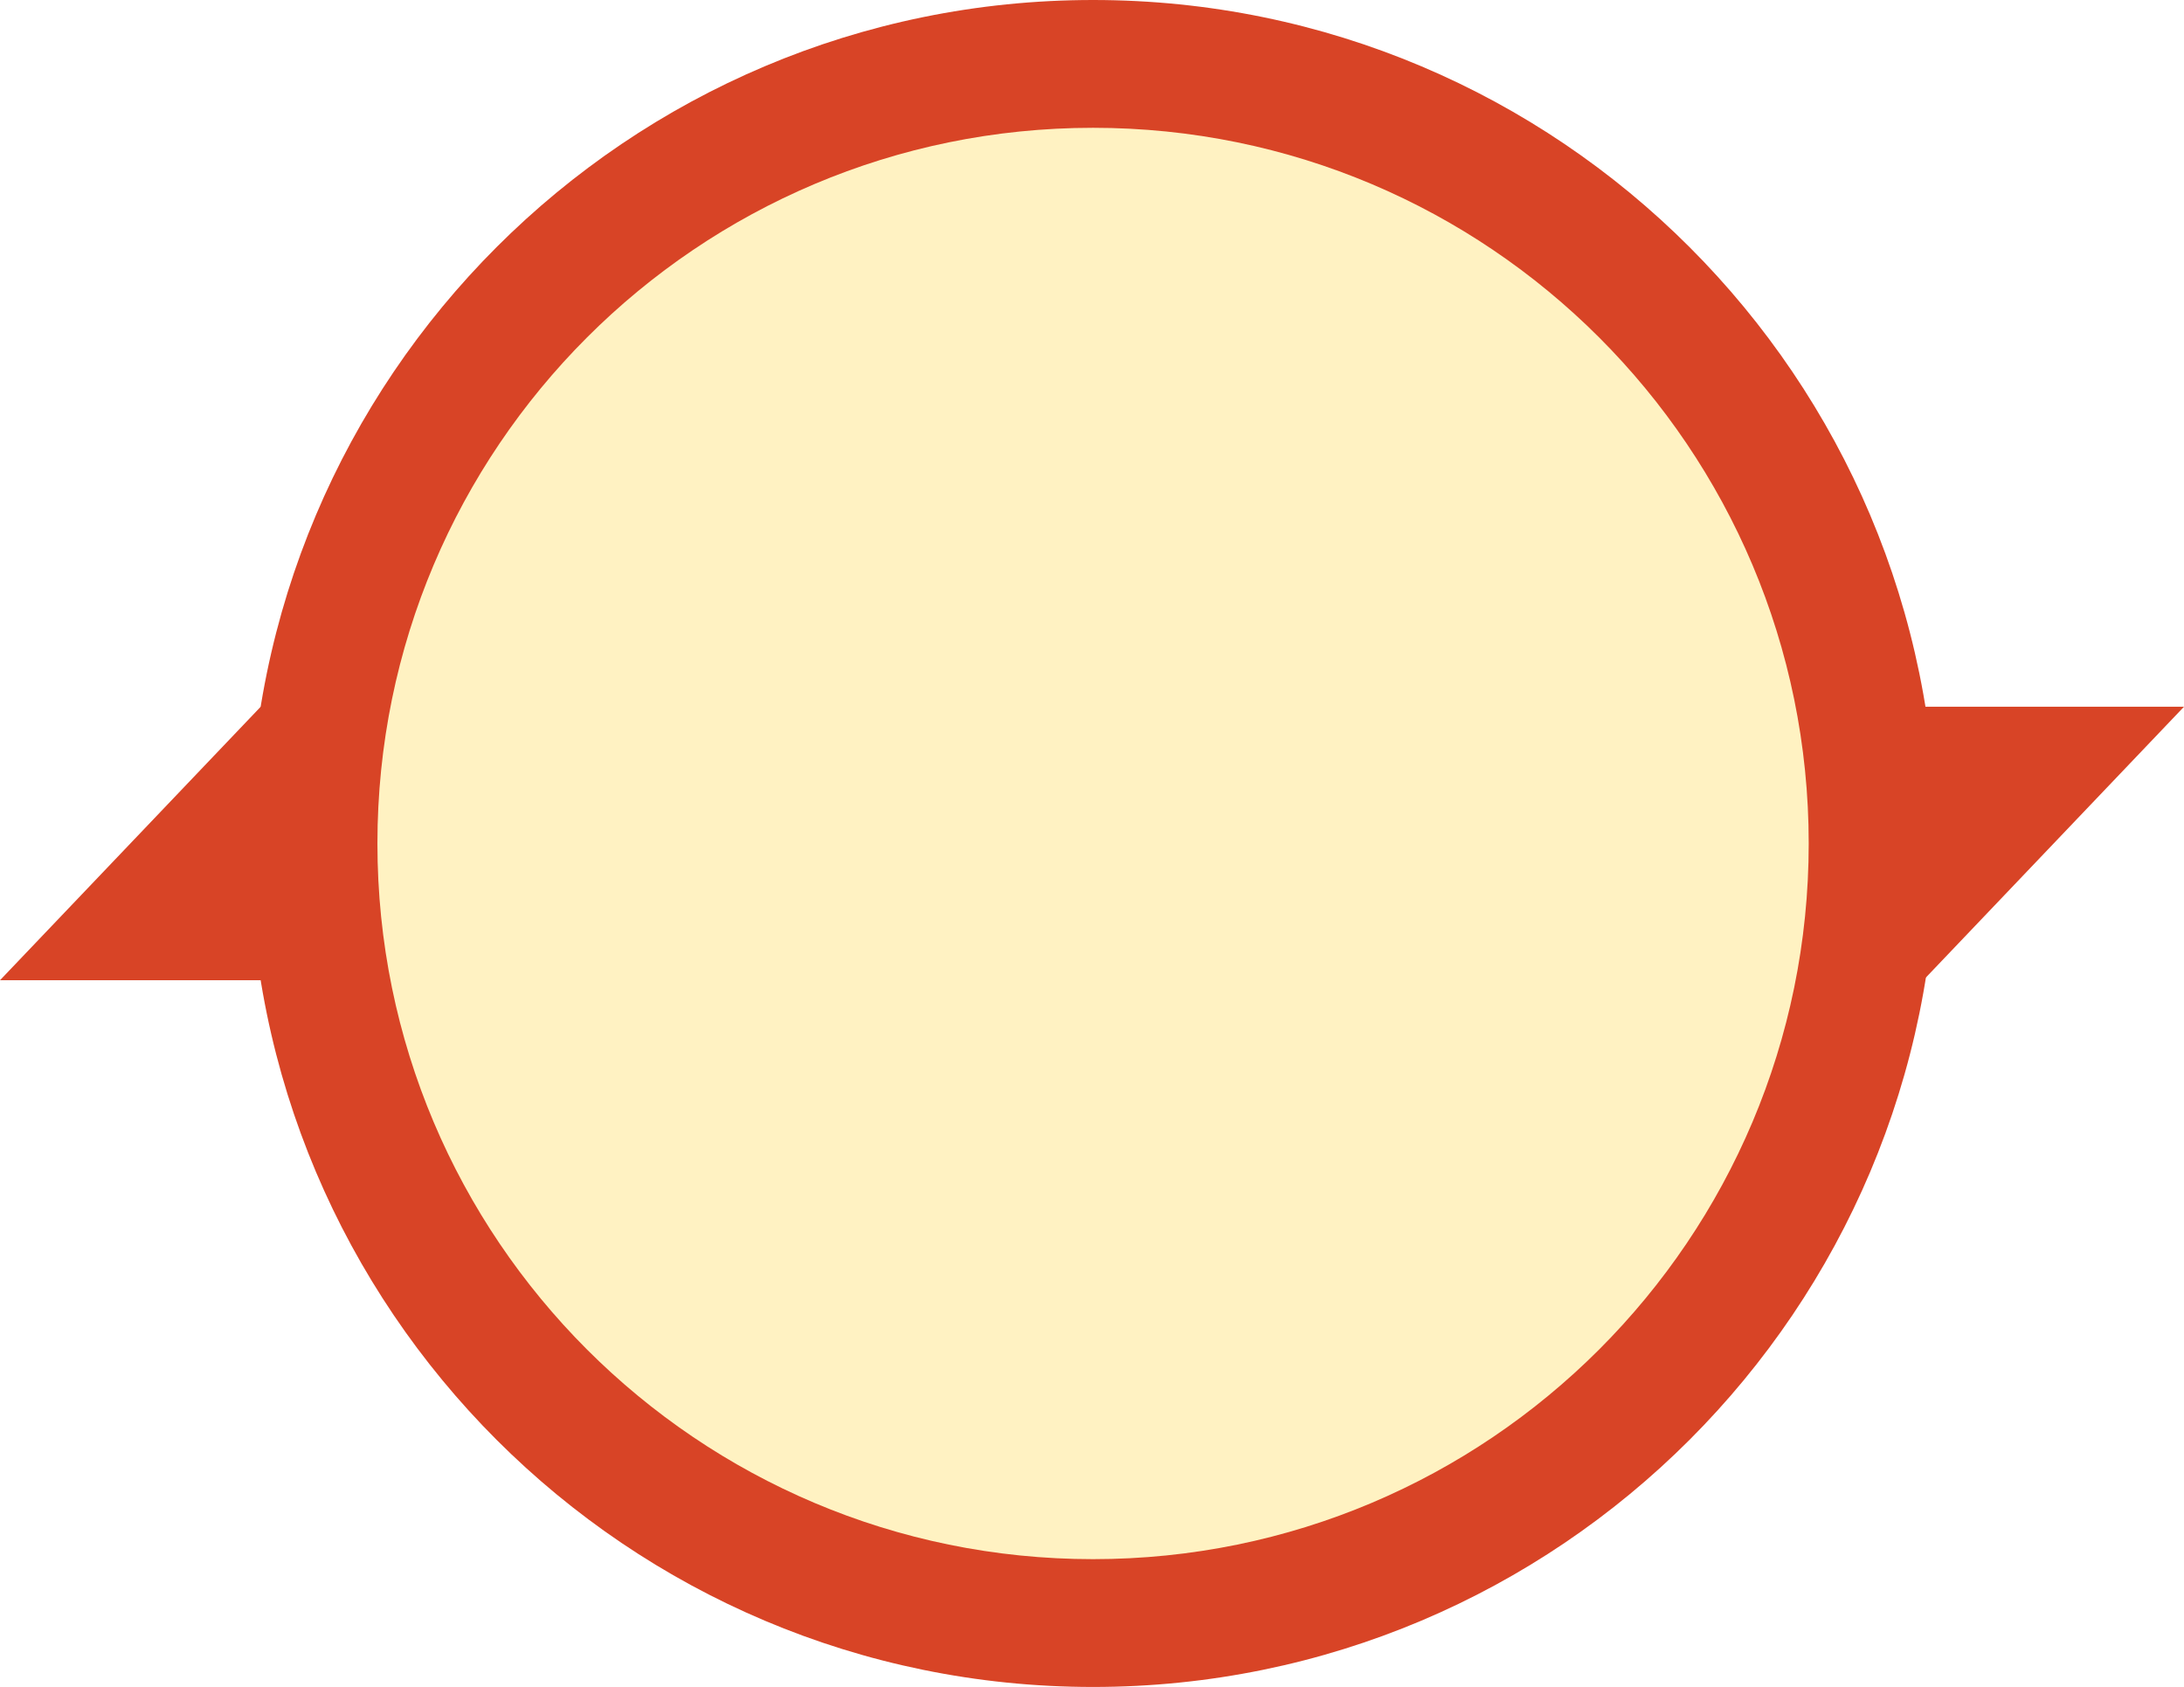
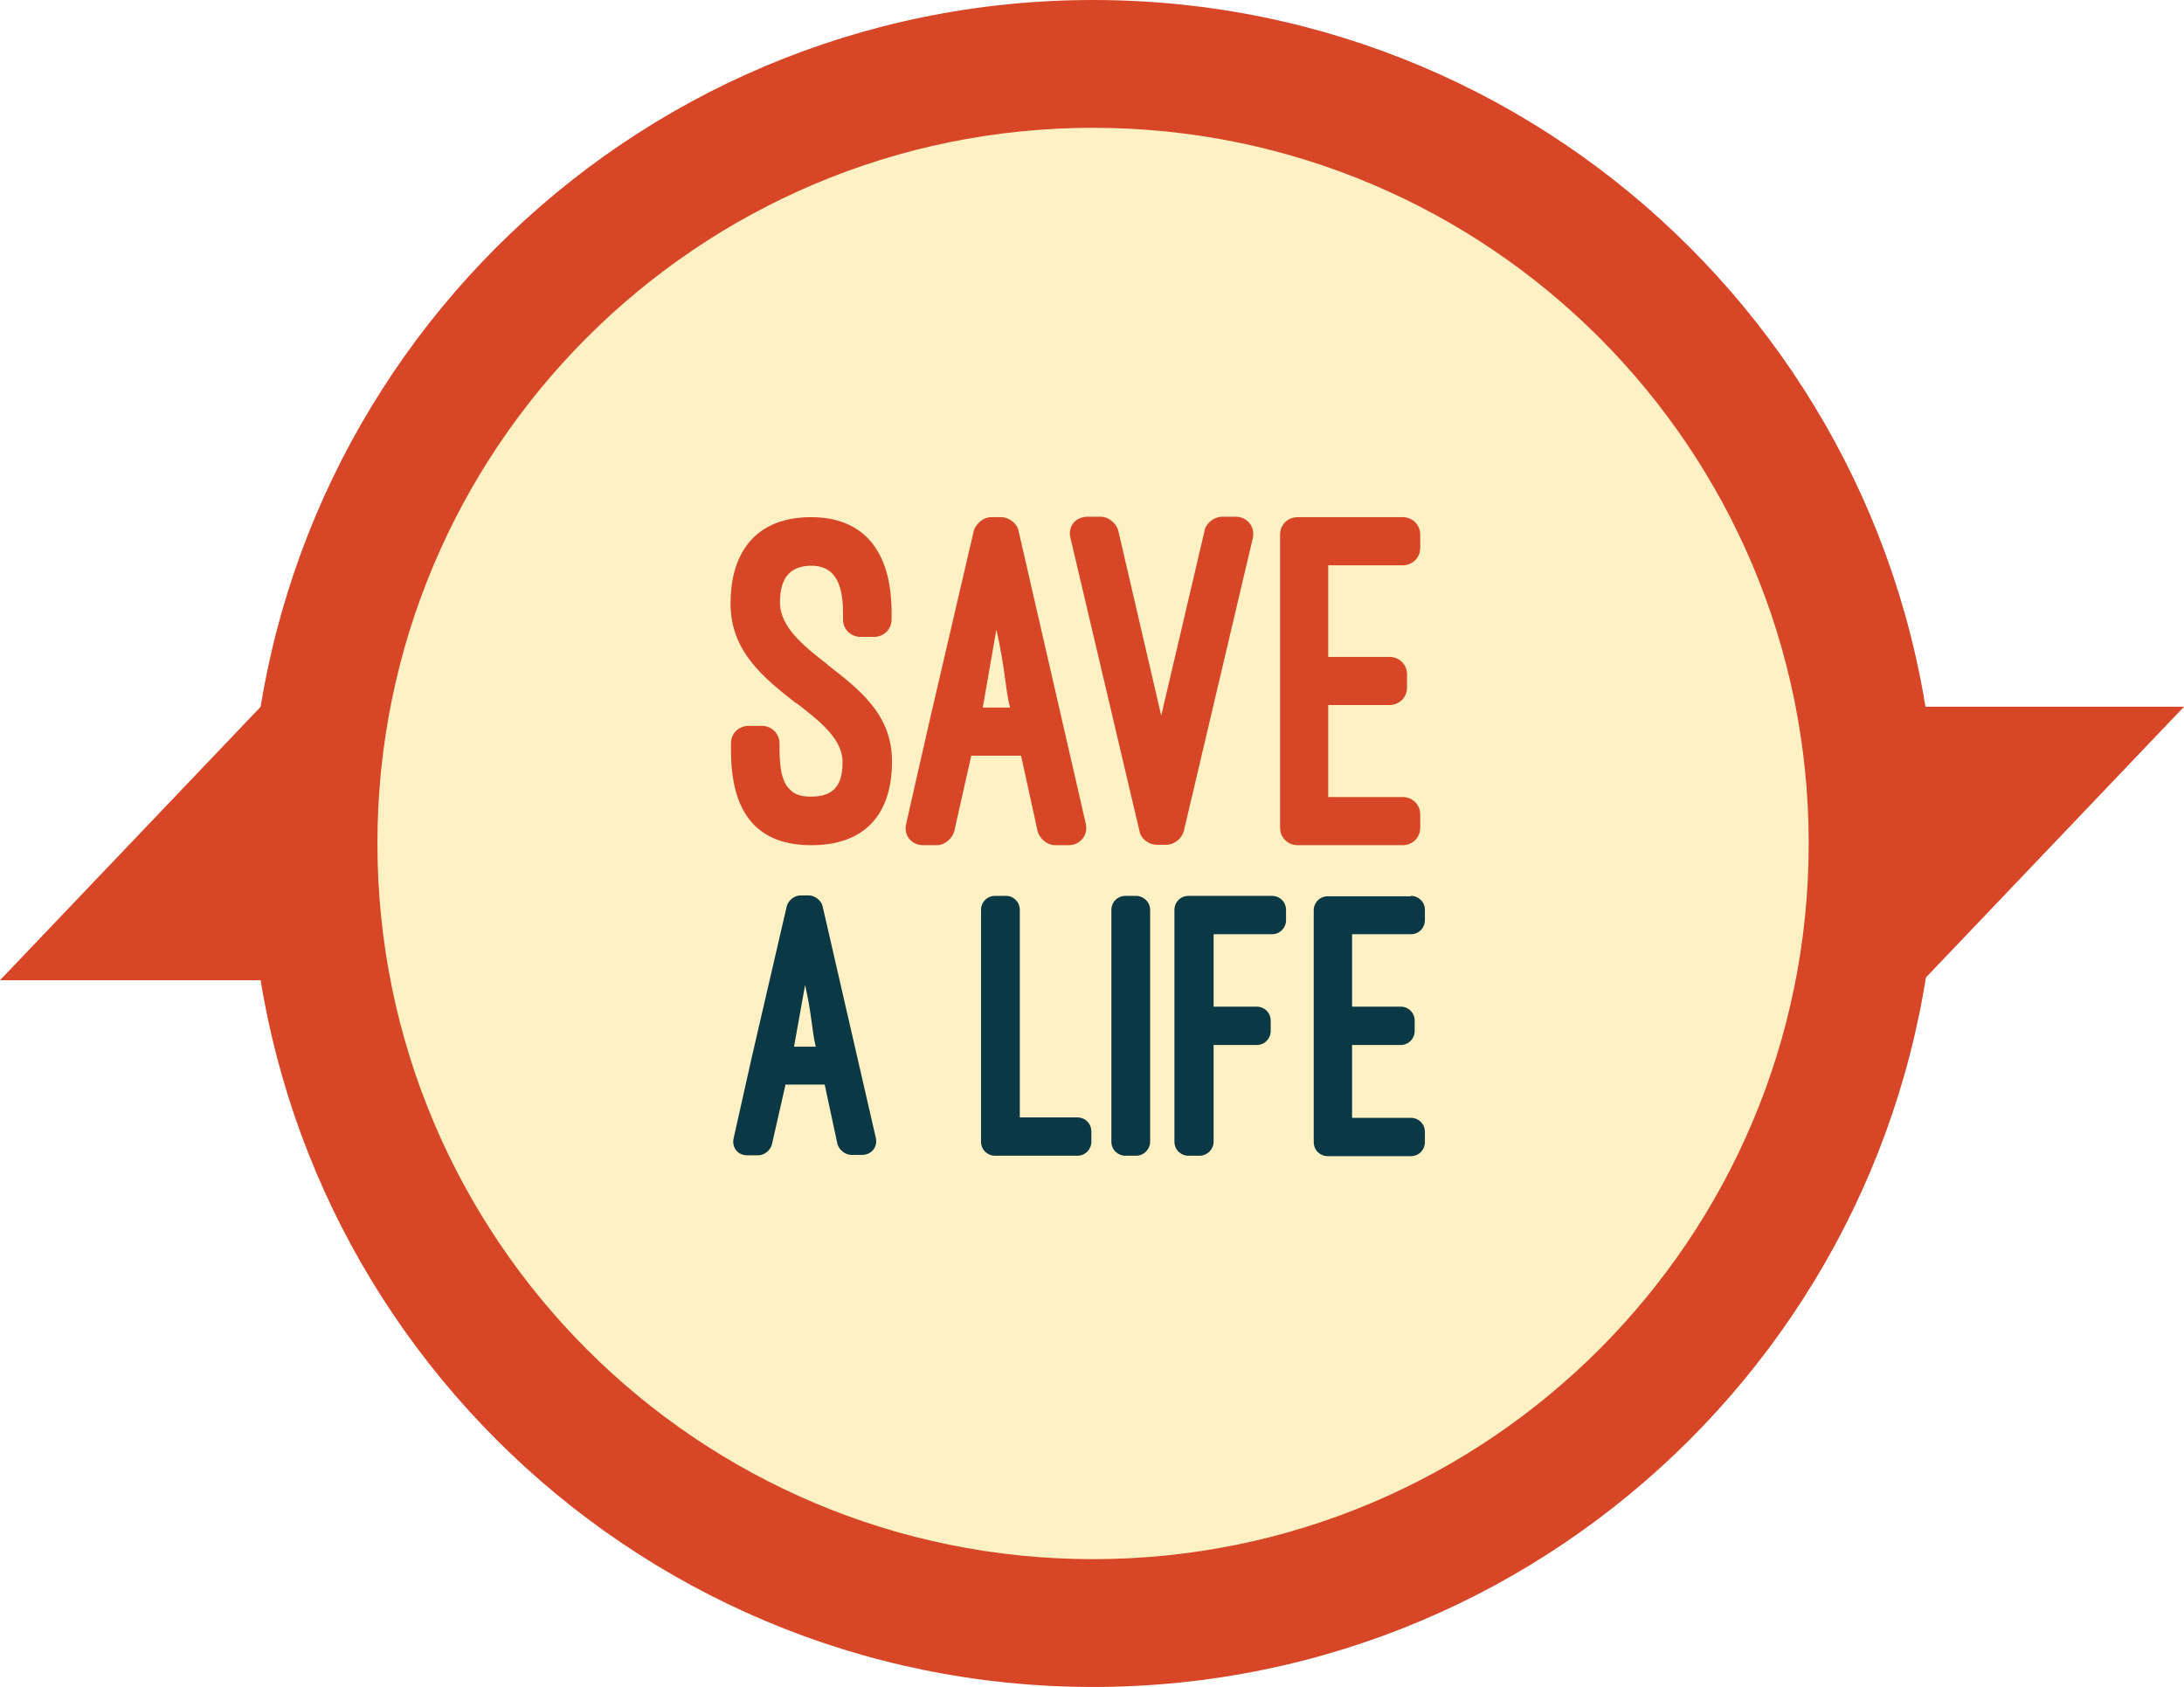
<svg xmlns="http://www.w3.org/2000/svg" version="1.1" id="Layer_1" x="0px" y="0px" width="512.7px" height="396px" viewBox="0 0 512.7 396" enable-background="new 0 0 512.7 396" xml:space="preserve">
-   <circle fill="#D84426" cx="256.6" cy="198" r="198" />
-   <circle fill="#FFF2C2" cx="256.6" cy="198" r="168" />
+   <circle fill="#D74627" cx="256.6" cy="198" r="198" />
+   <circle fill="#FFF1C3" cx="256.6" cy="198" r="168" />
  <g>
-     <polygon fill="#D84426" points="441.1,165.9 441.1,230.1 451.5,230.1 512.7,165.9  " />
-     <polygon fill="#D84426" points="71.5,230.1 71.5,165.9 61.2,165.9 0,230.1  " />
+     <polygon fill="#D74627" points="441.1,165.9 441.1,230.1 451.5,230.1 512.7,165.9  " />
+     <polygon fill="#D74627" points="71.5,230.1 71.5,165.9 61.2,165.9 0,230.1  " />
+   </g>
+   <g>
+     <path fill="#D74627" d="M171.6,174.5c0-2.3,1.8-4.1,4.1-4.1h3.2c2.2,0,4.1,1.8,4.1,4.1v1.5c0,5.5,1,8.1,2.6,9.5   c1.3,1.3,3.2,1.5,4.8,1.5c4.8,0,7.4-2.1,7.4-8.1c0-5.4-5.3-9.6-10.9-13.9v0.1c-7.5-5.9-15.4-12.1-15.4-23.4   c0-12.9,6.7-20.3,18.9-20.3c12.3,0,18.9,7.9,18.9,22.4v1.6c0,2.3-1.8,4.1-4.1,4.1H202c-2.3,0-4.1-1.8-4.1-4.1v-1.6   c0-7.5-2.4-11-7.4-11c-4.8,0-7.4,2.6-7.4,8.6c0,5.8,5.6,10.3,11.2,14.6h-0.1c7.5,5.8,15.2,11.7,15.2,22.7   c0,12.8-6.7,19.7-18.9,19.7c-12.6,0-18.9-7.3-18.9-22.3V174.5z" />
+     <path fill="#D74627" d="M239.7,177.4h-11.7l-4,17.8c-0.5,1.7-2.3,3.2-4,3.2h-3.3c-2.7,0-4.6-2.3-4-4.9l5.5-24.2l10.4-44.7   c0.5-1.7,2.3-3.2,4-3.2h2.5c1.7,0,3.7,1.5,4,3.2l15.8,68.8c0.6,2.6-1.3,5-4,5h-3.3c-1.7,0-3.5-1.5-4-3.2L239.7,177.4z M230.7,166.1   h6.4c-1.3-5.5-1-8.6-3.2-18.3L230.7,166.1z" />
+     <path fill="#D74627" d="M272.6,168l10.2-43.5c0.3-1.7,2.3-3.2,4-3.2h3.3c2.7,0,4.6,2.4,4,5l-16.2,68.8c-0.5,1.8-2.3,3.2-4,3.2h-2.4   c-1.8,0-3.7-1.4-4-3.2l-16.2-68.8c-0.7-2.6,1.1-5,4-5h3.2c1.7,0,3.5,1.5,4,3.2L272.6,168z" />
+     <path fill="#D74627" d="M329.3,121.4c2.3,0,4.1,1.8,4.1,4.1v3.1c0,2.3-1.8,4.1-4.1,4.1h-17.5v21.5h14.4c2.3,0,4.1,1.8,4.1,4.1v3.1   c0,2.3-1.8,4.1-4.1,4.1h-14.4v21.6h17.5c2.3,0,4.1,1.8,4.1,4.1v3.1c0,2.3-1.8,4.1-4.1,4.1h-24.7c-2.3,0-4.1-1.8-4.1-4.1v-68.8   c0-2.3,1.8-4.1,4.1-4.1H329.3z" />
+     <path fill="#0A3844" d="M193.6,254.6h-9.2l-3.2,14.1c-0.4,1.4-1.8,2.5-3.2,2.5h-2.6c-2.2,0-3.6-1.8-3.2-3.9l4.3-19.2l8.2-35.4   c0.4-1.4,1.8-2.5,3.2-2.5h2c1.4,0,2.9,1.2,3.2,2.5l12.5,54.4c0.5,2.1-1,4-3.2,4h-2.6c-1.4,0-2.8-1.2-3.2-2.5L193.6,254.6z    M186.4,245.7h5.1c-1-4.3-0.8-6.8-2.5-14.5L186.4,245.7z" />
+     <path fill="#0A3844" d="M256.2,268c0,1.8-1.4,3.3-3.3,3.3h-19.3c-1.8,0-3.3-1.4-3.3-3.3v-54.4c0-1.8,1.4-3.3,3.3-3.3h2.6   c1.7,0,3.2,1.4,3.2,3.3v48.7h13.5c1.8,0,3.3,1.4,3.3,3.3V268z" />
+     <path fill="#0A3844" d="M270,268c0,1.8-1.5,3.3-3.3,3.3h-2.5c-1.8,0-3.3-1.4-3.3-3.3v-54.4c0-1.8,1.4-3.3,3.3-3.3h2.5   c1.7,0,3.3,1.4,3.3,3.3V268z" />
+     <path fill="#0A3844" d="M298.6,210.3c1.8,0,3.3,1.4,3.3,3.3v2.4c0,1.8-1.4,3.3-3.3,3.3h-13.7v17H295c1.8,0,3.3,1.4,3.3,3.3v2.4   c0,1.8-1.4,3.3-3.3,3.3h-10.1V268c0,1.8-1.5,3.3-3.3,3.3H279c-1.8,0-3.3-1.4-3.3-3.3v-54.4c0-1.8,1.4-3.3,3.3-3.3H298.6z" />
+     <path fill="#0A3844" d="M331.2,210.3c1.8,0,3.3,1.4,3.3,3.3v2.4c0,1.8-1.4,3.3-3.3,3.3h-13.8v17h11.4c1.8,0,3.3,1.4,3.3,3.3v2.4   c0,1.8-1.4,3.3-3.3,3.3h-11.4v17.1h13.8c1.8,0,3.3,1.4,3.3,3.3v2.4c0,1.8-1.4,3.3-3.3,3.3h-19.5c-1.8,0-3.3-1.4-3.3-3.3v-54.4   c0-1.8,1.4-3.3,3.3-3.3H331.2z" />
  </g>
</svg>
